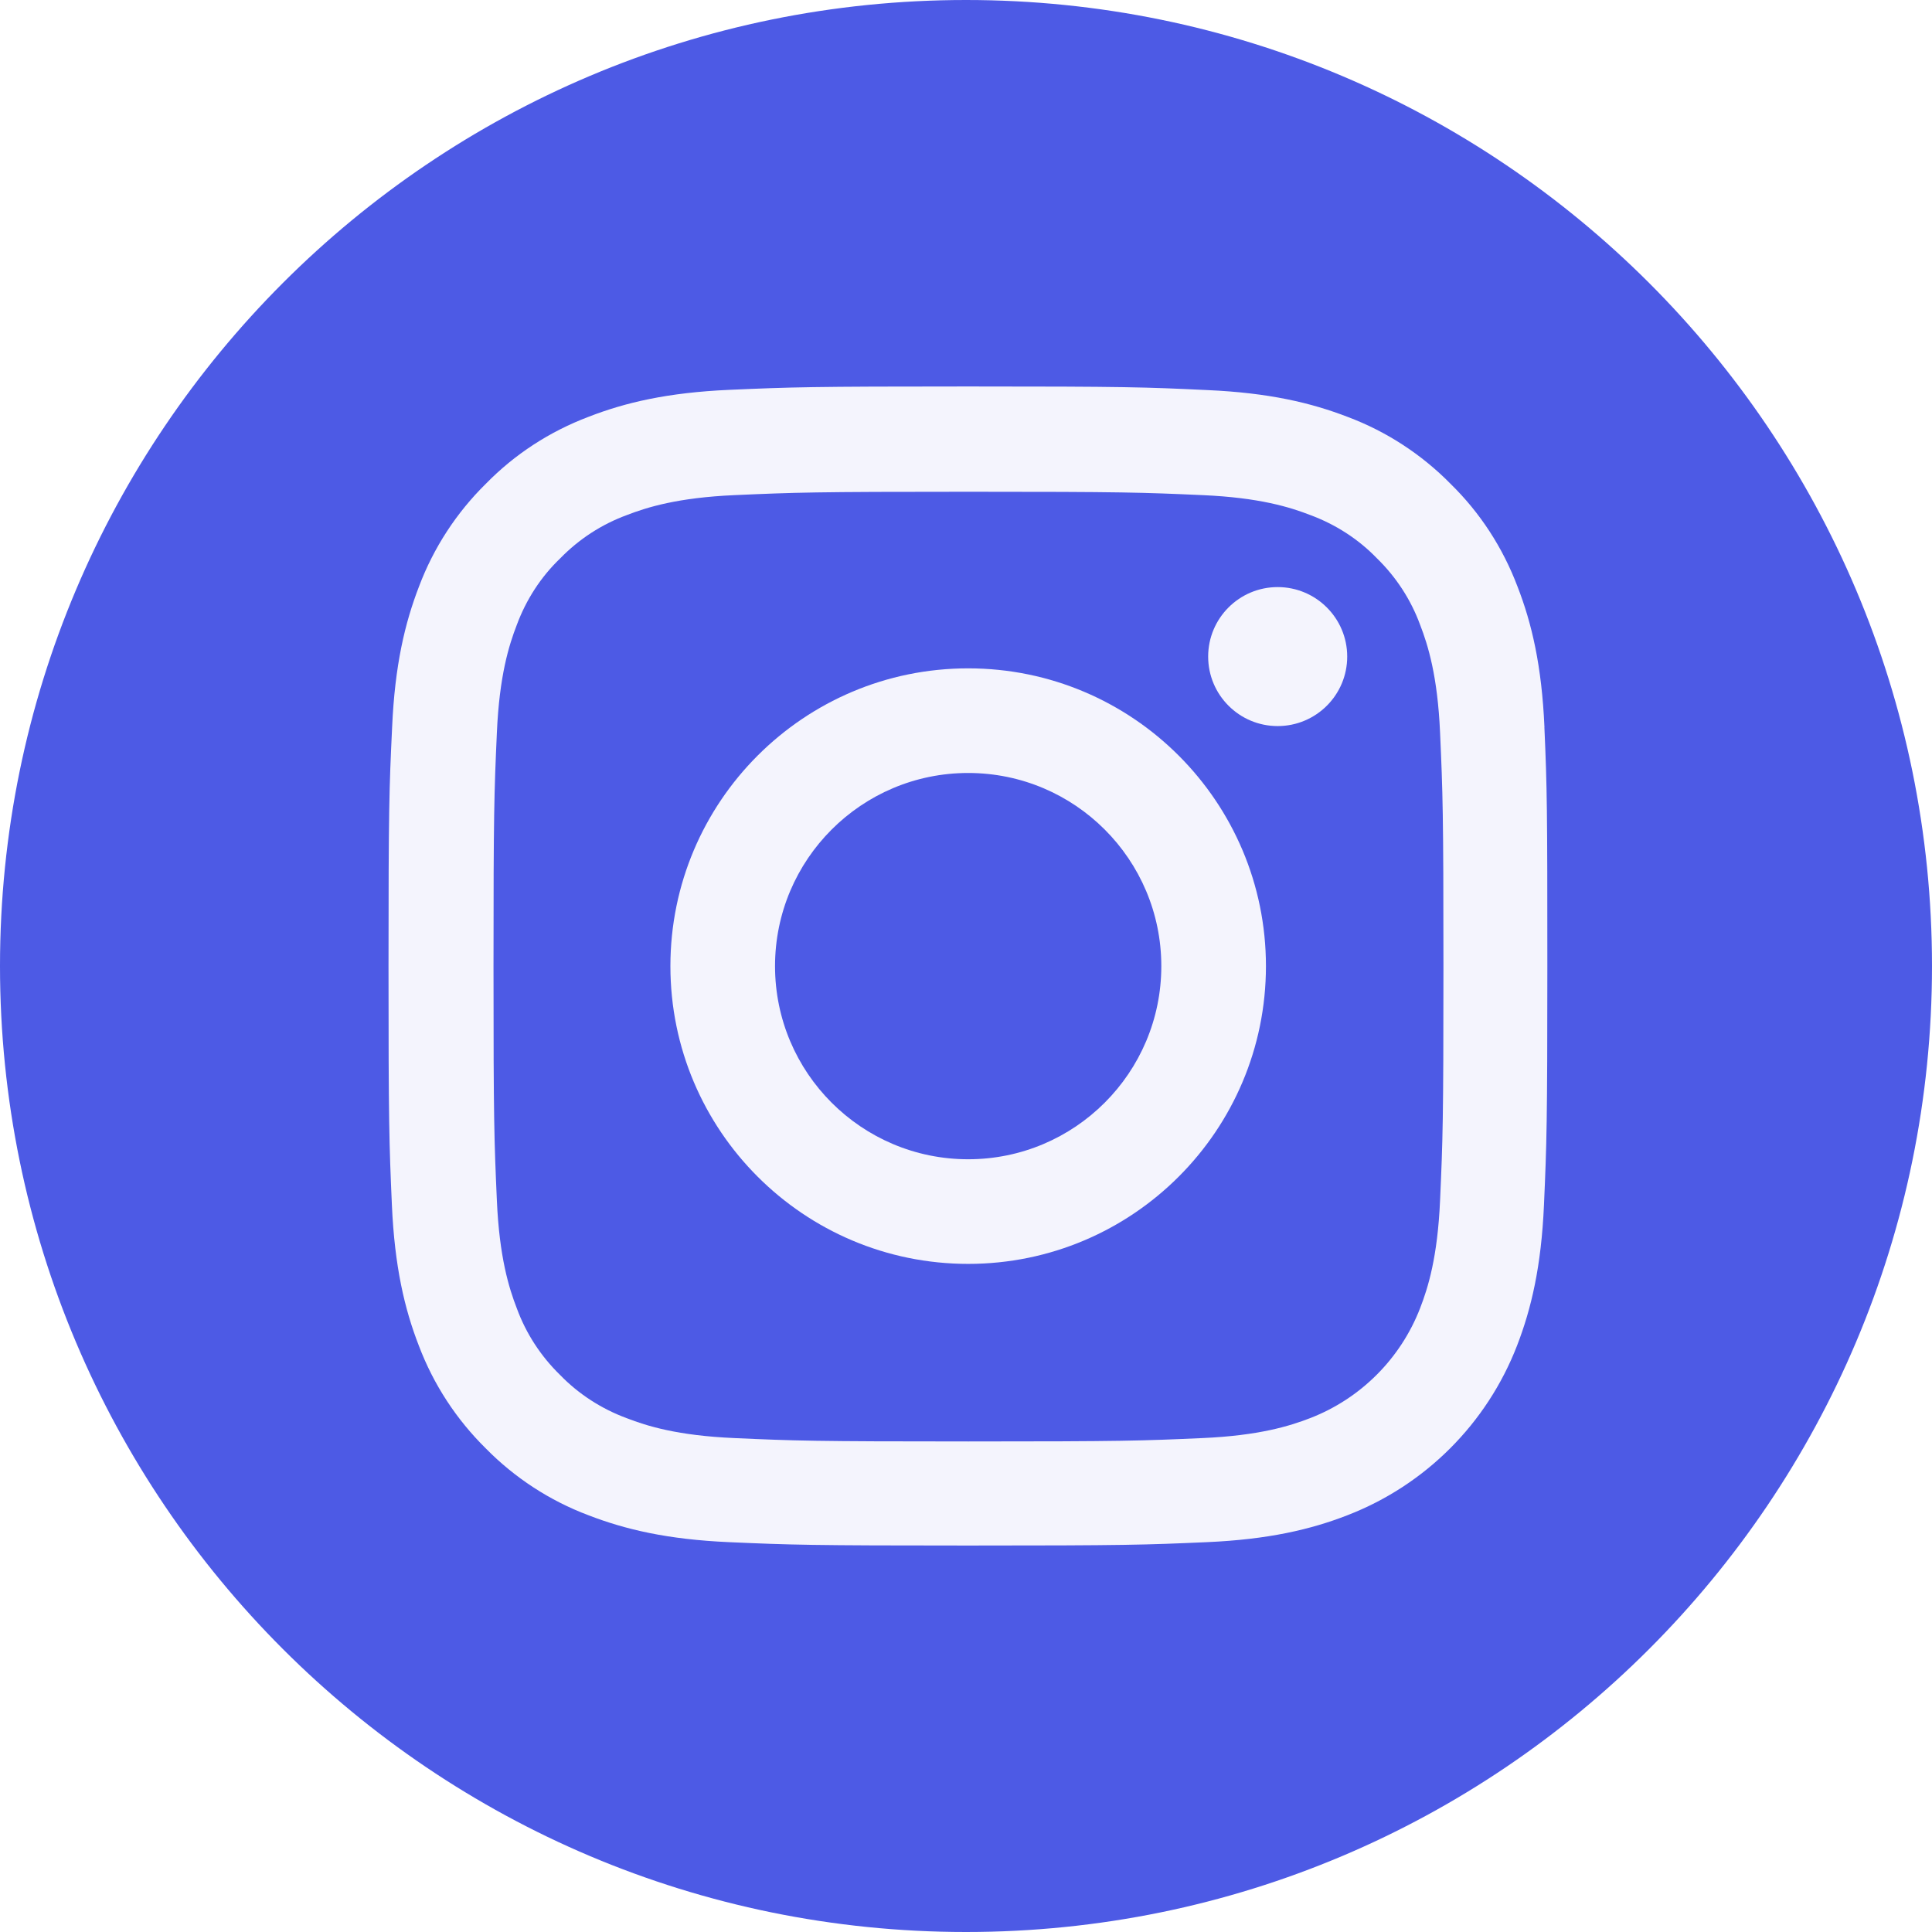
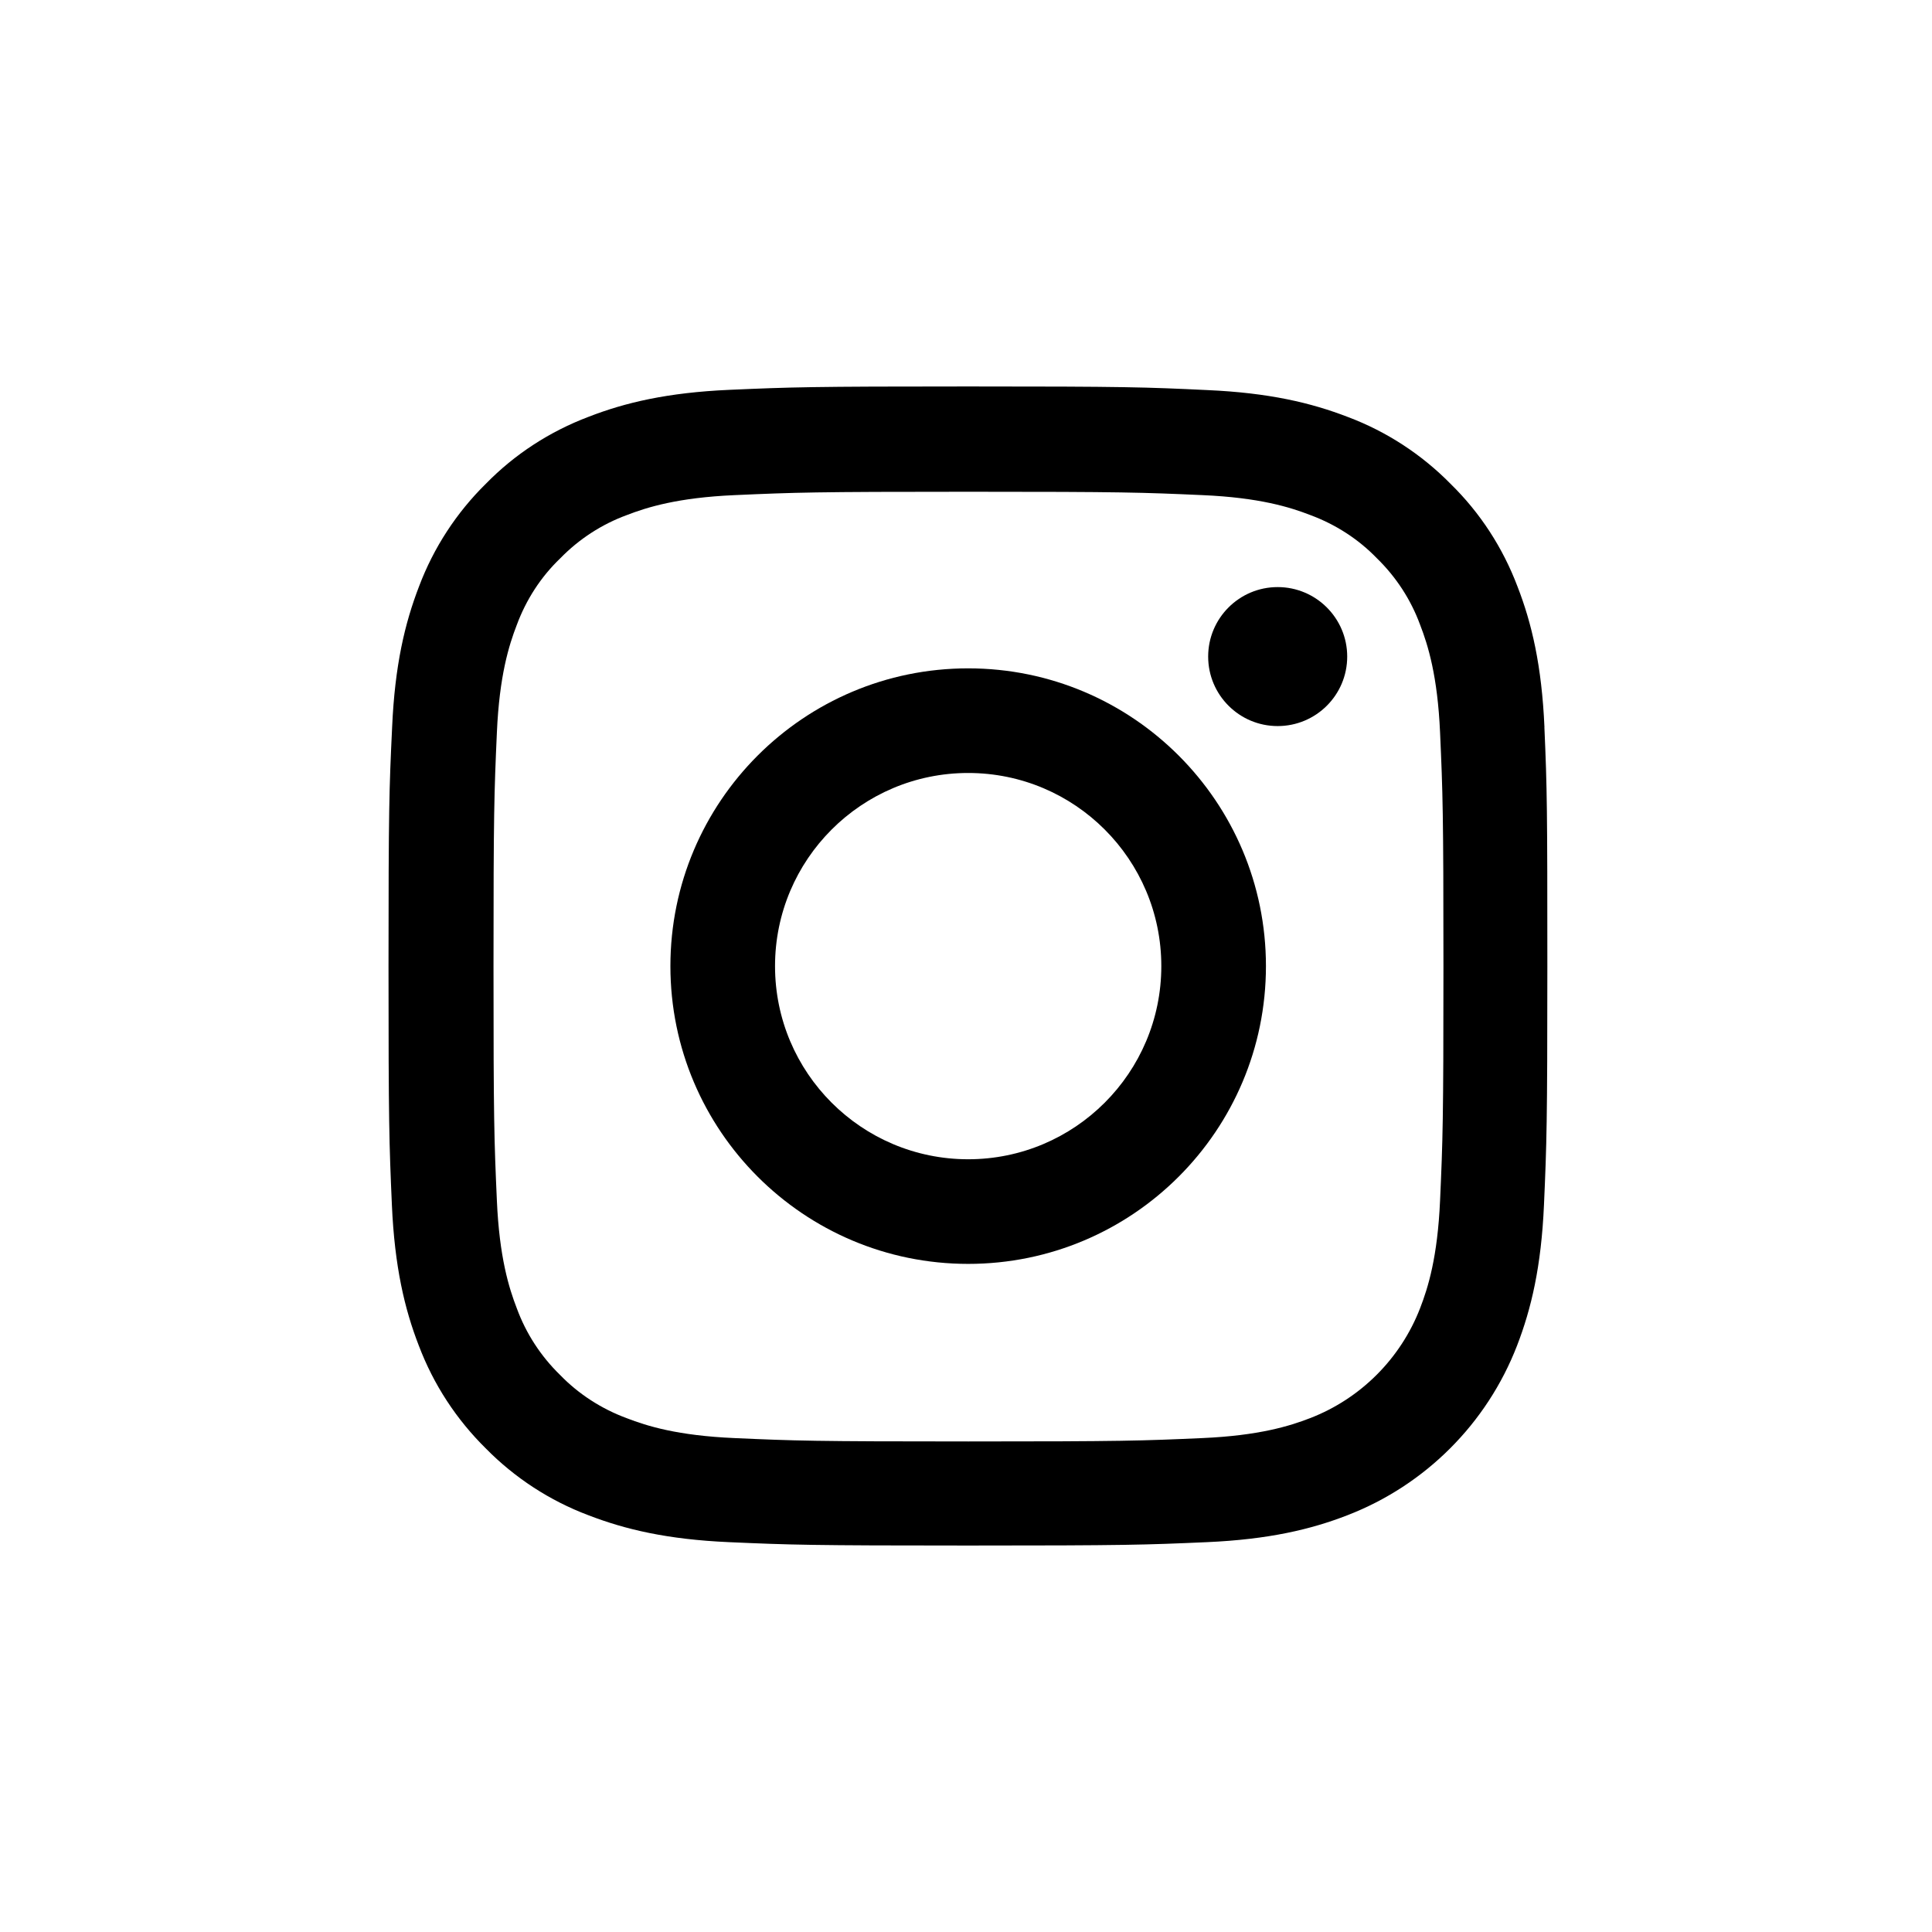
<svg xmlns="http://www.w3.org/2000/svg" version="1.1" width="32" height="32" viewBox="0 0 32 32">
-   <path fill="#4d5ae5" d="M32 16c0 4.418-1.791 8.418-4.686 11.314s-6.895 4.686-11.314 4.686c-4.418 0-8.418-1.791-11.314-4.686s-4.686-6.895-4.686-11.314c0-4.418 1.791-8.418 4.686-11.314s6.895-4.686 11.314-4.686c4.418 0 8.418 1.791 11.314 4.686s4.686 6.895 4.686 11.314z" />
-   <path fill="#f4f4fd" d="M25.581 12.045c-0.045-1.020-0.21-1.722-0.446-2.329-0.244-0.645-0.619-1.223-1.11-1.703-0.48-0.488-1.061-0.866-1.699-1.106-0.611-0.236-1.309-0.401-2.329-0.446-1.028-0.049-1.354-0.060-3.961-0.060s-2.933 0.011-3.957 0.056c-1.020 0.045-1.722 0.21-2.329 0.446-0.645 0.244-1.223 0.619-1.703 1.11-0.488 0.48-0.866 1.062-1.106 1.699-0.236 0.611-0.401 1.309-0.446 2.329-0.049 1.028-0.060 1.354-0.060 3.961s0.011 2.933 0.056 3.957c0.045 1.020 0.21 1.722 0.446 2.329 0.244 0.645 0.623 1.223 1.11 1.703 0.48 0.488 1.061 0.866 1.699 1.106 0.611 0.236 1.309 0.401 2.329 0.446 1.024 0.045 1.35 0.056 3.957 0.056s2.933-0.011 3.957-0.056c1.020-0.045 1.722-0.21 2.329-0.446 1.29-0.499 2.31-1.519 2.809-2.809 0.236-0.611 0.401-1.309 0.446-2.329 0.045-1.024 0.056-1.35 0.056-3.957s-0.004-2.933-0.049-3.957zM23.852 19.884c-0.041 0.938-0.199 1.444-0.33 1.782-0.323 0.836-0.986 1.5-1.823 1.823-0.338 0.131-0.848 0.289-1.782 0.33-1.013 0.045-1.316 0.056-3.878 0.056s-2.869-0.011-3.878-0.056c-0.938-0.041-1.444-0.199-1.782-0.33-0.416-0.154-0.795-0.398-1.103-0.716-0.319-0.311-0.563-0.686-0.716-1.103-0.131-0.338-0.289-0.848-0.33-1.782-0.045-1.013-0.056-1.317-0.056-3.878s0.011-2.869 0.056-3.878c0.041-0.938 0.199-1.444 0.33-1.782 0.154-0.416 0.398-0.795 0.72-1.103 0.311-0.319 0.686-0.563 1.103-0.716 0.338-0.131 0.848-0.289 1.782-0.33 1.013-0.045 1.317-0.056 3.878-0.056 2.566 0 2.869 0.011 3.878 0.056 0.938 0.041 1.444 0.199 1.782 0.33 0.416 0.154 0.795 0.397 1.103 0.716 0.319 0.311 0.563 0.686 0.716 1.103 0.131 0.338 0.289 0.848 0.33 1.782 0.045 1.013 0.056 1.316 0.056 3.878s-0.011 2.862-0.056 3.875z" />
-   <path fill="#f4f4fd" d="M16.036 11.070c-2.723 0-4.932 2.209-4.932 4.932s2.209 4.932 4.932 4.932c2.723 0 4.932-2.209 4.932-4.932s-2.209-4.932-4.932-4.932zM16.036 19.201c-1.766 0-3.199-1.433-3.199-3.199s1.433-3.199 3.199-3.199c1.767 0 3.199 1.433 3.199 3.199s-1.433 3.199-3.199 3.199z" />
-   <path fill="#f4f4fd" d="M22.314 10.875c0 0.636-0.516 1.151-1.152 1.151s-1.151-0.516-1.151-1.151c0-0.636 0.516-1.151 1.151-1.151s1.152 0.515 1.152 1.151z" />
+   <path d="M25.581 12.045c-0.045-1.020-0.21-1.722-0.446-2.329-0.244-0.645-0.619-1.223-1.11-1.703-0.48-0.488-1.061-0.866-1.699-1.106-0.611-0.236-1.309-0.401-2.329-0.446-1.028-0.049-1.354-0.060-3.961-0.060s-2.933 0.011-3.957 0.056c-1.020 0.045-1.722 0.21-2.329 0.446-0.645 0.244-1.223 0.619-1.703 1.11-0.488 0.48-0.866 1.062-1.106 1.699-0.236 0.611-0.401 1.309-0.446 2.329-0.049 1.028-0.060 1.354-0.060 3.961s0.011 2.933 0.056 3.957c0.045 1.020 0.21 1.722 0.446 2.329 0.244 0.645 0.623 1.223 1.11 1.703 0.48 0.488 1.061 0.866 1.699 1.106 0.611 0.236 1.309 0.401 2.329 0.446 1.024 0.045 1.35 0.056 3.957 0.056s2.933-0.011 3.957-0.056c1.020-0.045 1.722-0.21 2.329-0.446 1.29-0.499 2.31-1.519 2.809-2.809 0.236-0.611 0.401-1.309 0.446-2.329 0.045-1.024 0.056-1.35 0.056-3.957s-0.004-2.933-0.049-3.957zM23.852 19.884c-0.041 0.938-0.199 1.444-0.33 1.782-0.323 0.836-0.986 1.5-1.823 1.823-0.338 0.131-0.848 0.289-1.782 0.33-1.013 0.045-1.316 0.056-3.878 0.056s-2.869-0.011-3.878-0.056c-0.938-0.041-1.444-0.199-1.782-0.33-0.416-0.154-0.795-0.398-1.103-0.716-0.319-0.311-0.563-0.686-0.716-1.103-0.131-0.338-0.289-0.848-0.33-1.782-0.045-1.013-0.056-1.317-0.056-3.878s0.011-2.869 0.056-3.878c0.041-0.938 0.199-1.444 0.33-1.782 0.154-0.416 0.398-0.795 0.72-1.103 0.311-0.319 0.686-0.563 1.103-0.716 0.338-0.131 0.848-0.289 1.782-0.33 1.013-0.045 1.317-0.056 3.878-0.056 2.566 0 2.869 0.011 3.878 0.056 0.938 0.041 1.444 0.199 1.782 0.33 0.416 0.154 0.795 0.397 1.103 0.716 0.319 0.311 0.563 0.686 0.716 1.103 0.131 0.338 0.289 0.848 0.33 1.782 0.045 1.013 0.056 1.316 0.056 3.878s-0.011 2.862-0.056 3.875z" />
+   <path d="M16.036 11.070c-2.723 0-4.932 2.209-4.932 4.932s2.209 4.932 4.932 4.932c2.723 0 4.932-2.209 4.932-4.932s-2.209-4.932-4.932-4.932zM16.036 19.201c-1.766 0-3.199-1.433-3.199-3.199s1.433-3.199 3.199-3.199c1.767 0 3.199 1.433 3.199 3.199s-1.433 3.199-3.199 3.199z" />
+   <path d="M22.314 10.875c0 0.636-0.516 1.151-1.152 1.151s-1.151-0.516-1.151-1.151c0-0.636 0.516-1.151 1.151-1.151s1.152 0.515 1.152 1.151z" />
</svg>
